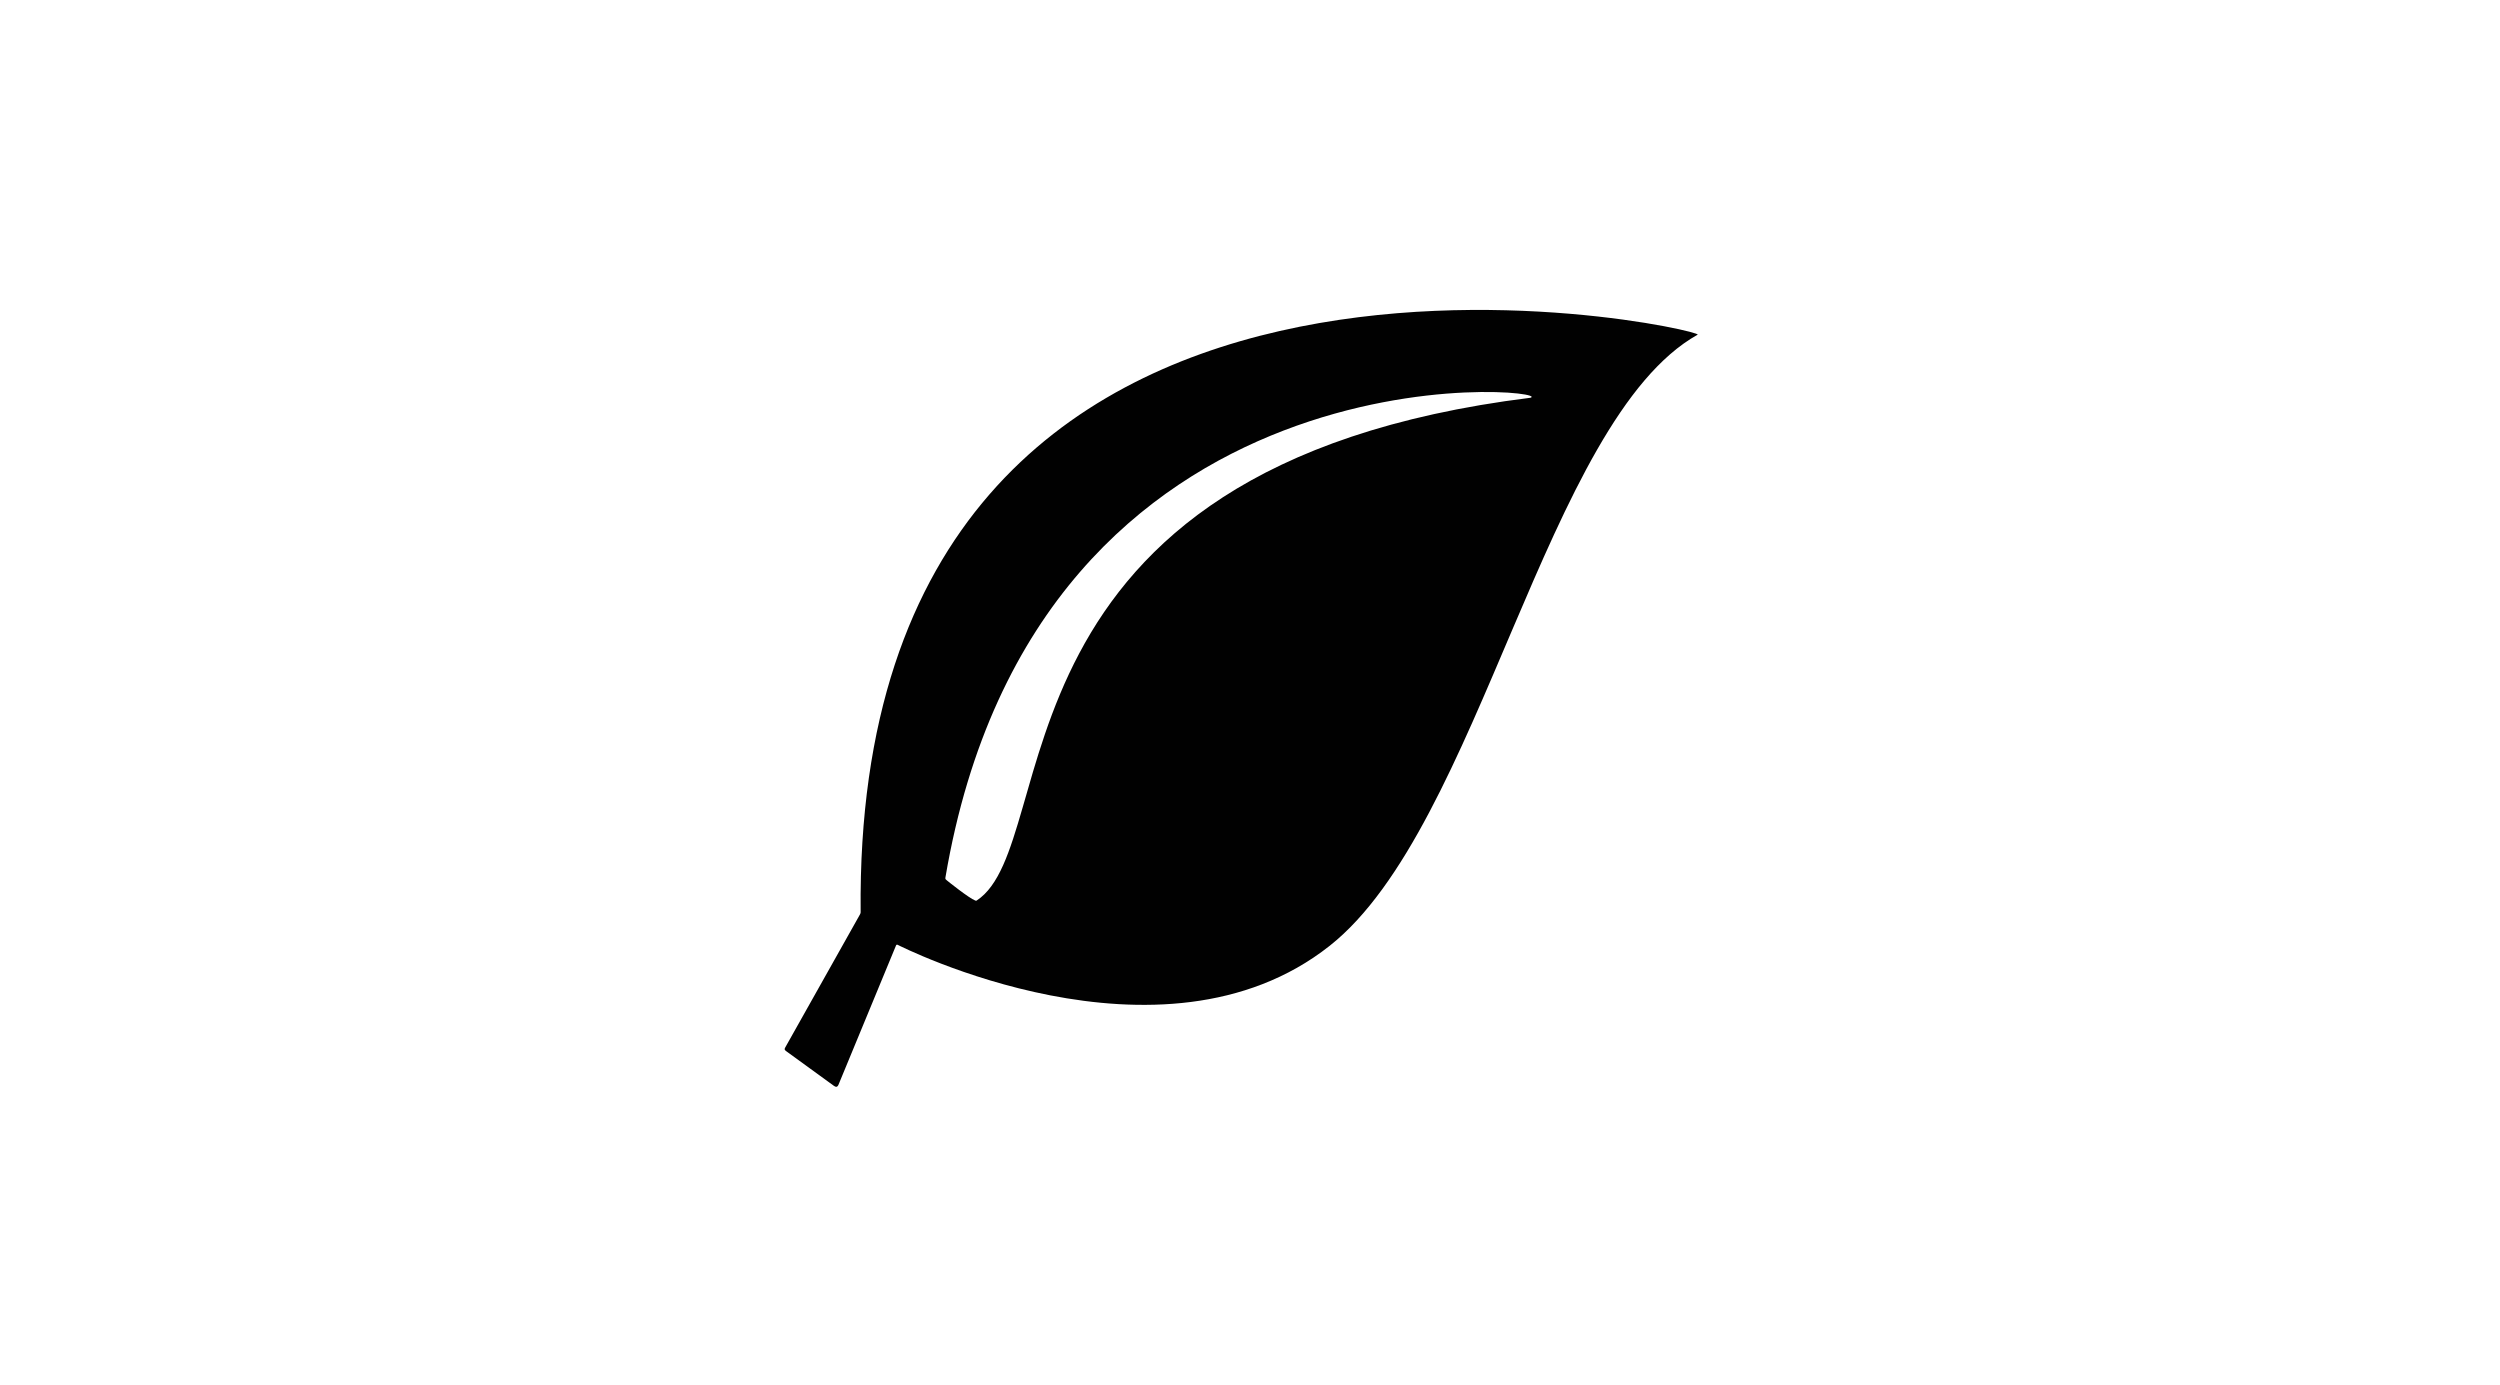
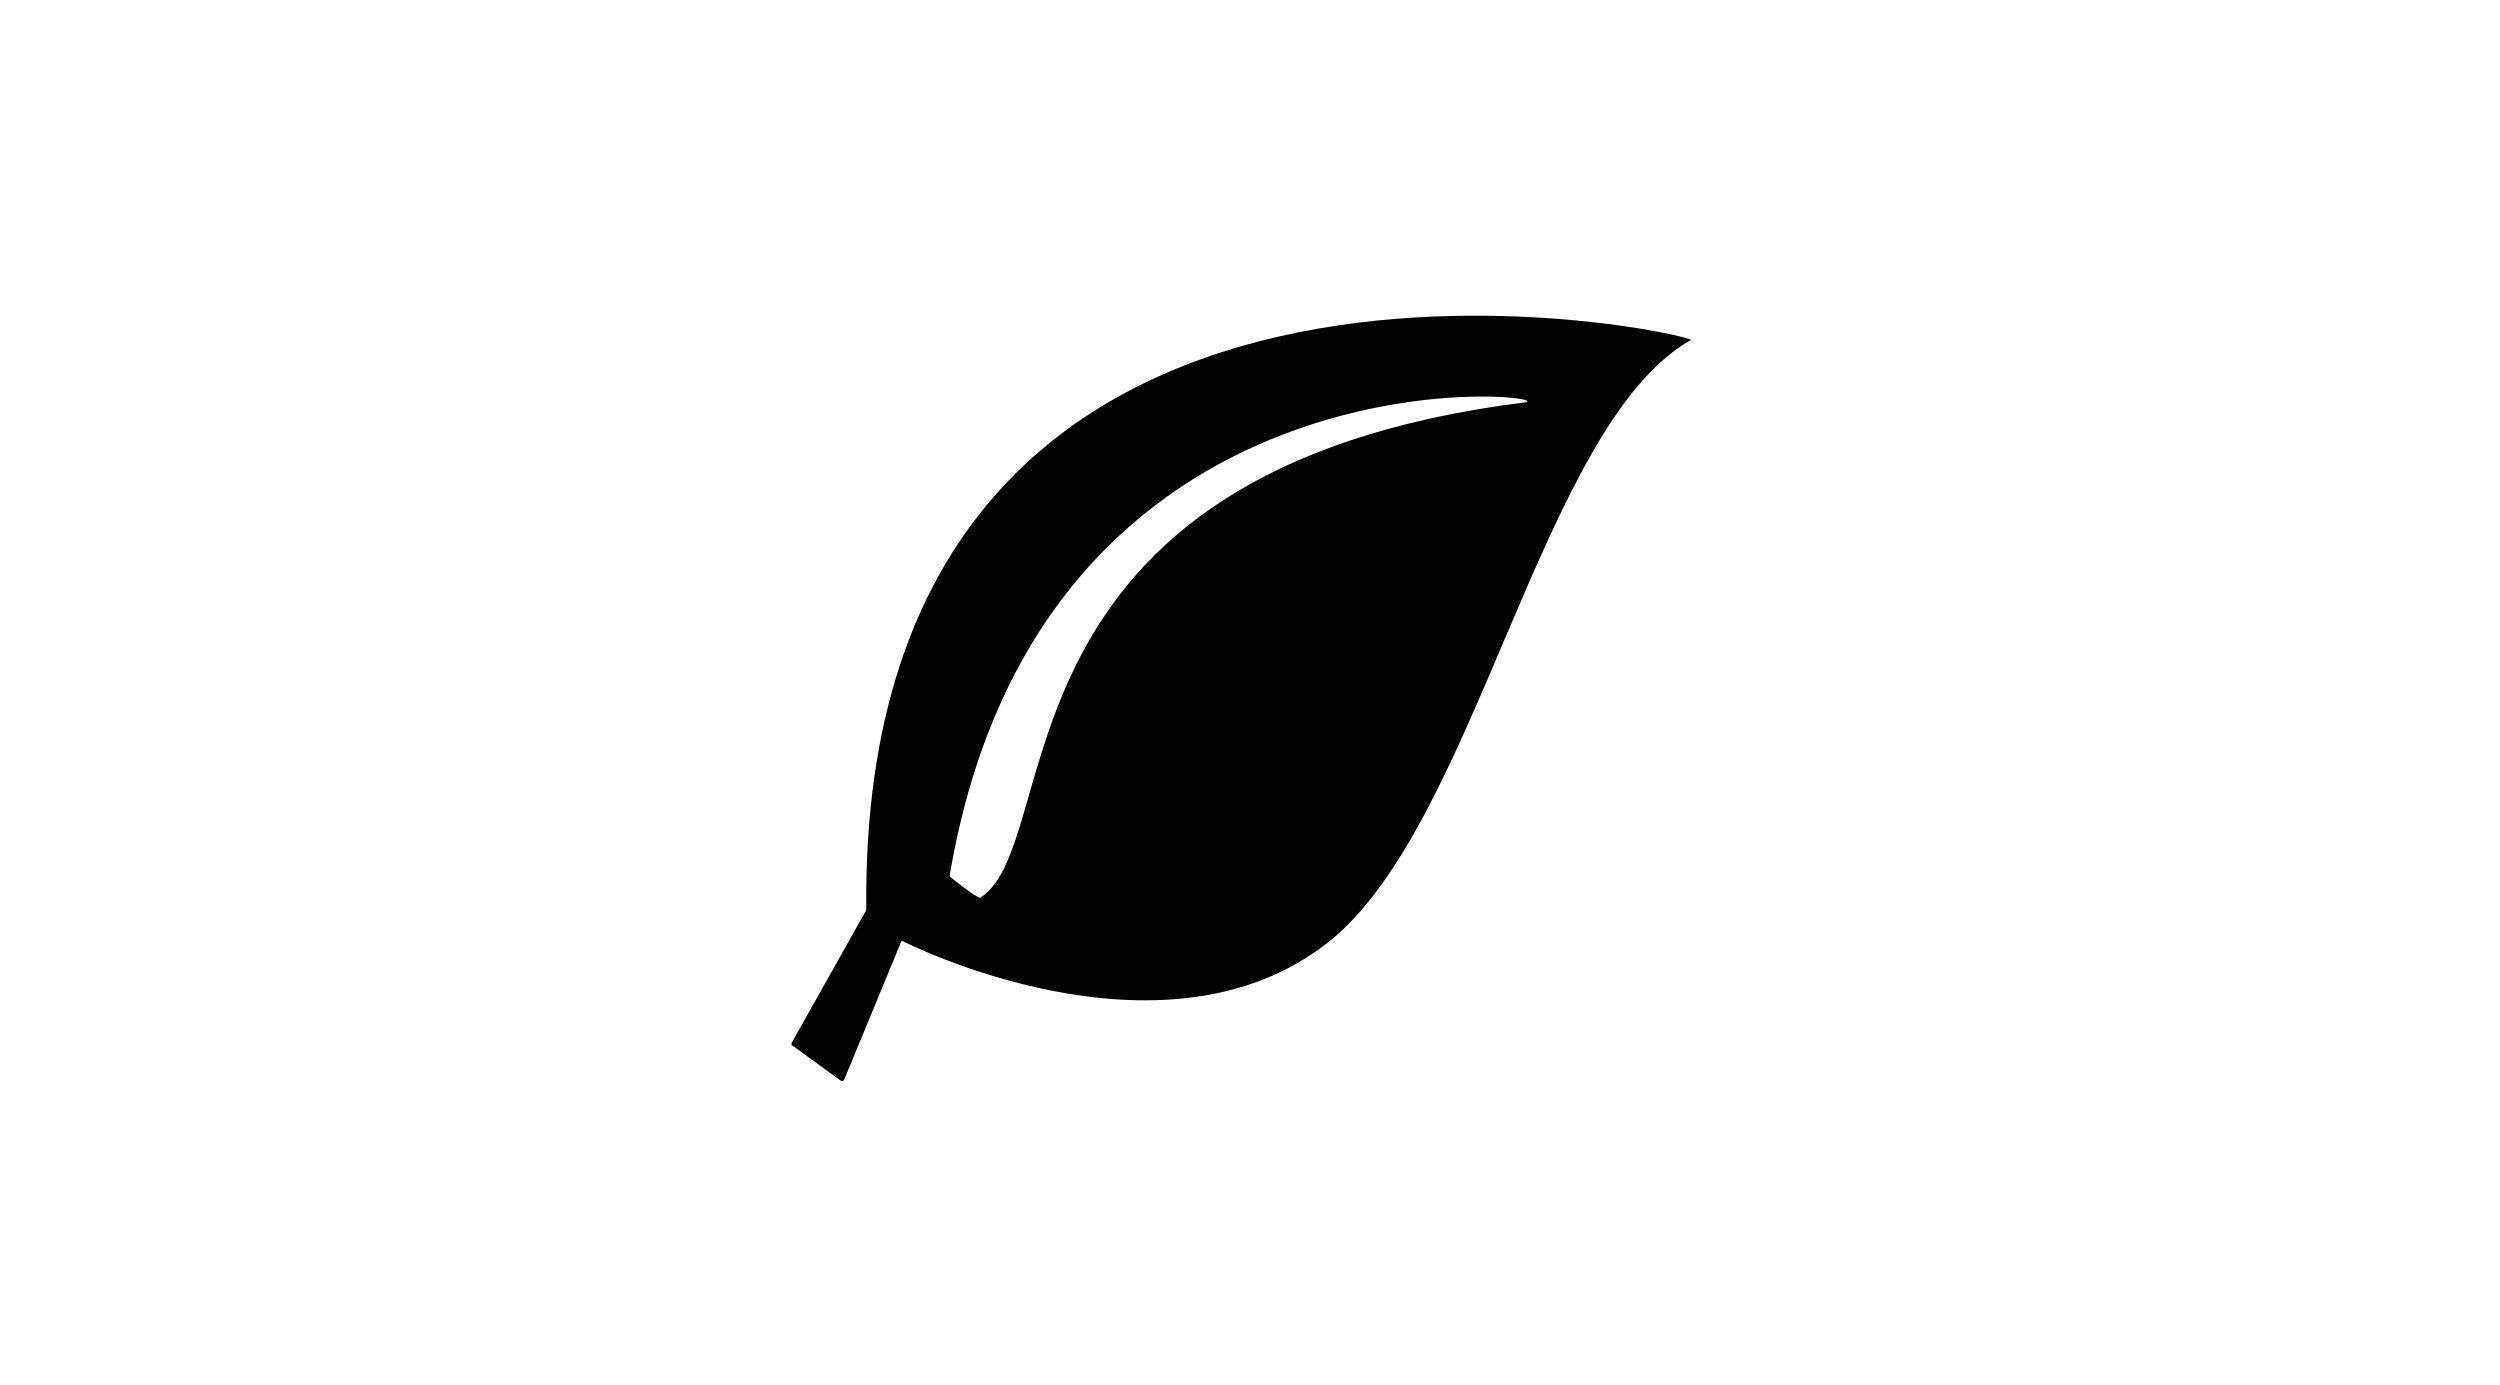
<svg xmlns="http://www.w3.org/2000/svg" version="1.1" id="Layer_1" x="0px" y="0px" width="1414px" height="783.078px" viewBox="0 0 1414 783.078" enable-background="new 0 0 1414 783.078" xml:space="preserve">
  <g id="Layer_1_1_" display="none">
</g>
  <g id="Layer_2" display="none">
</g>
  <g id="Your_Icon">
-     <path fill="#010101" d="M486.78,515.757c0,0,0.087,0.653-0.387,1.458l-42.309,75.311c-0.63,1.095-0.179,1.413,0.653,2.066   l26.684,19.391c0.6,0.334,1.808,1.596,2.754-0.289l32.663-79.049c0.312-0.562,0.84-0.273,0.84-0.273s148.805,76.07,244.367,0.593   c85.173-67.265,122.326-297.519,208.122-345.663C965.35,186.25,482.438,77.988,486.78,515.757z M865.62,224.973   c-312.814,38.863-263.234,251.746-313.228,284.378c-0.258,0.159-0.334,0.159-0.817-0.023c-3.51-1.321-15.359-10.804-16.027-11.381   c-0.593-0.51-0.996-0.669-0.825-1.596C586.803,189.02,882.594,219.845,865.62,224.973z" />
+     <path fill="#010101" d="M489.97,513.967c0,0,0.086,0.644-0.382,1.437l-41.682,74.194c-0.621,1.079-0.176,1.393,0.644,2.036   l26.289,19.104c0.591,0.329,1.781,1.571,2.713-0.285l32.179-77.877c0.307-0.554,0.827-0.27,0.827-0.27s146.6,74.942,240.745,0.584   c83.911-66.268,120.514-293.109,205.038-340.54C961.446,189.344,485.692,82.686,489.97,513.967z M863.195,227.493   C555.017,265.78,603.863,475.508,554.609,507.657c-0.254,0.156-0.329,0.156-0.805-0.023c-3.458-1.302-15.131-10.644-15.79-11.212   c-0.584-0.503-0.98-0.659-0.812-1.572C588.511,192.073,879.917,222.441,863.195,227.493z" />
  </g>
</svg>
